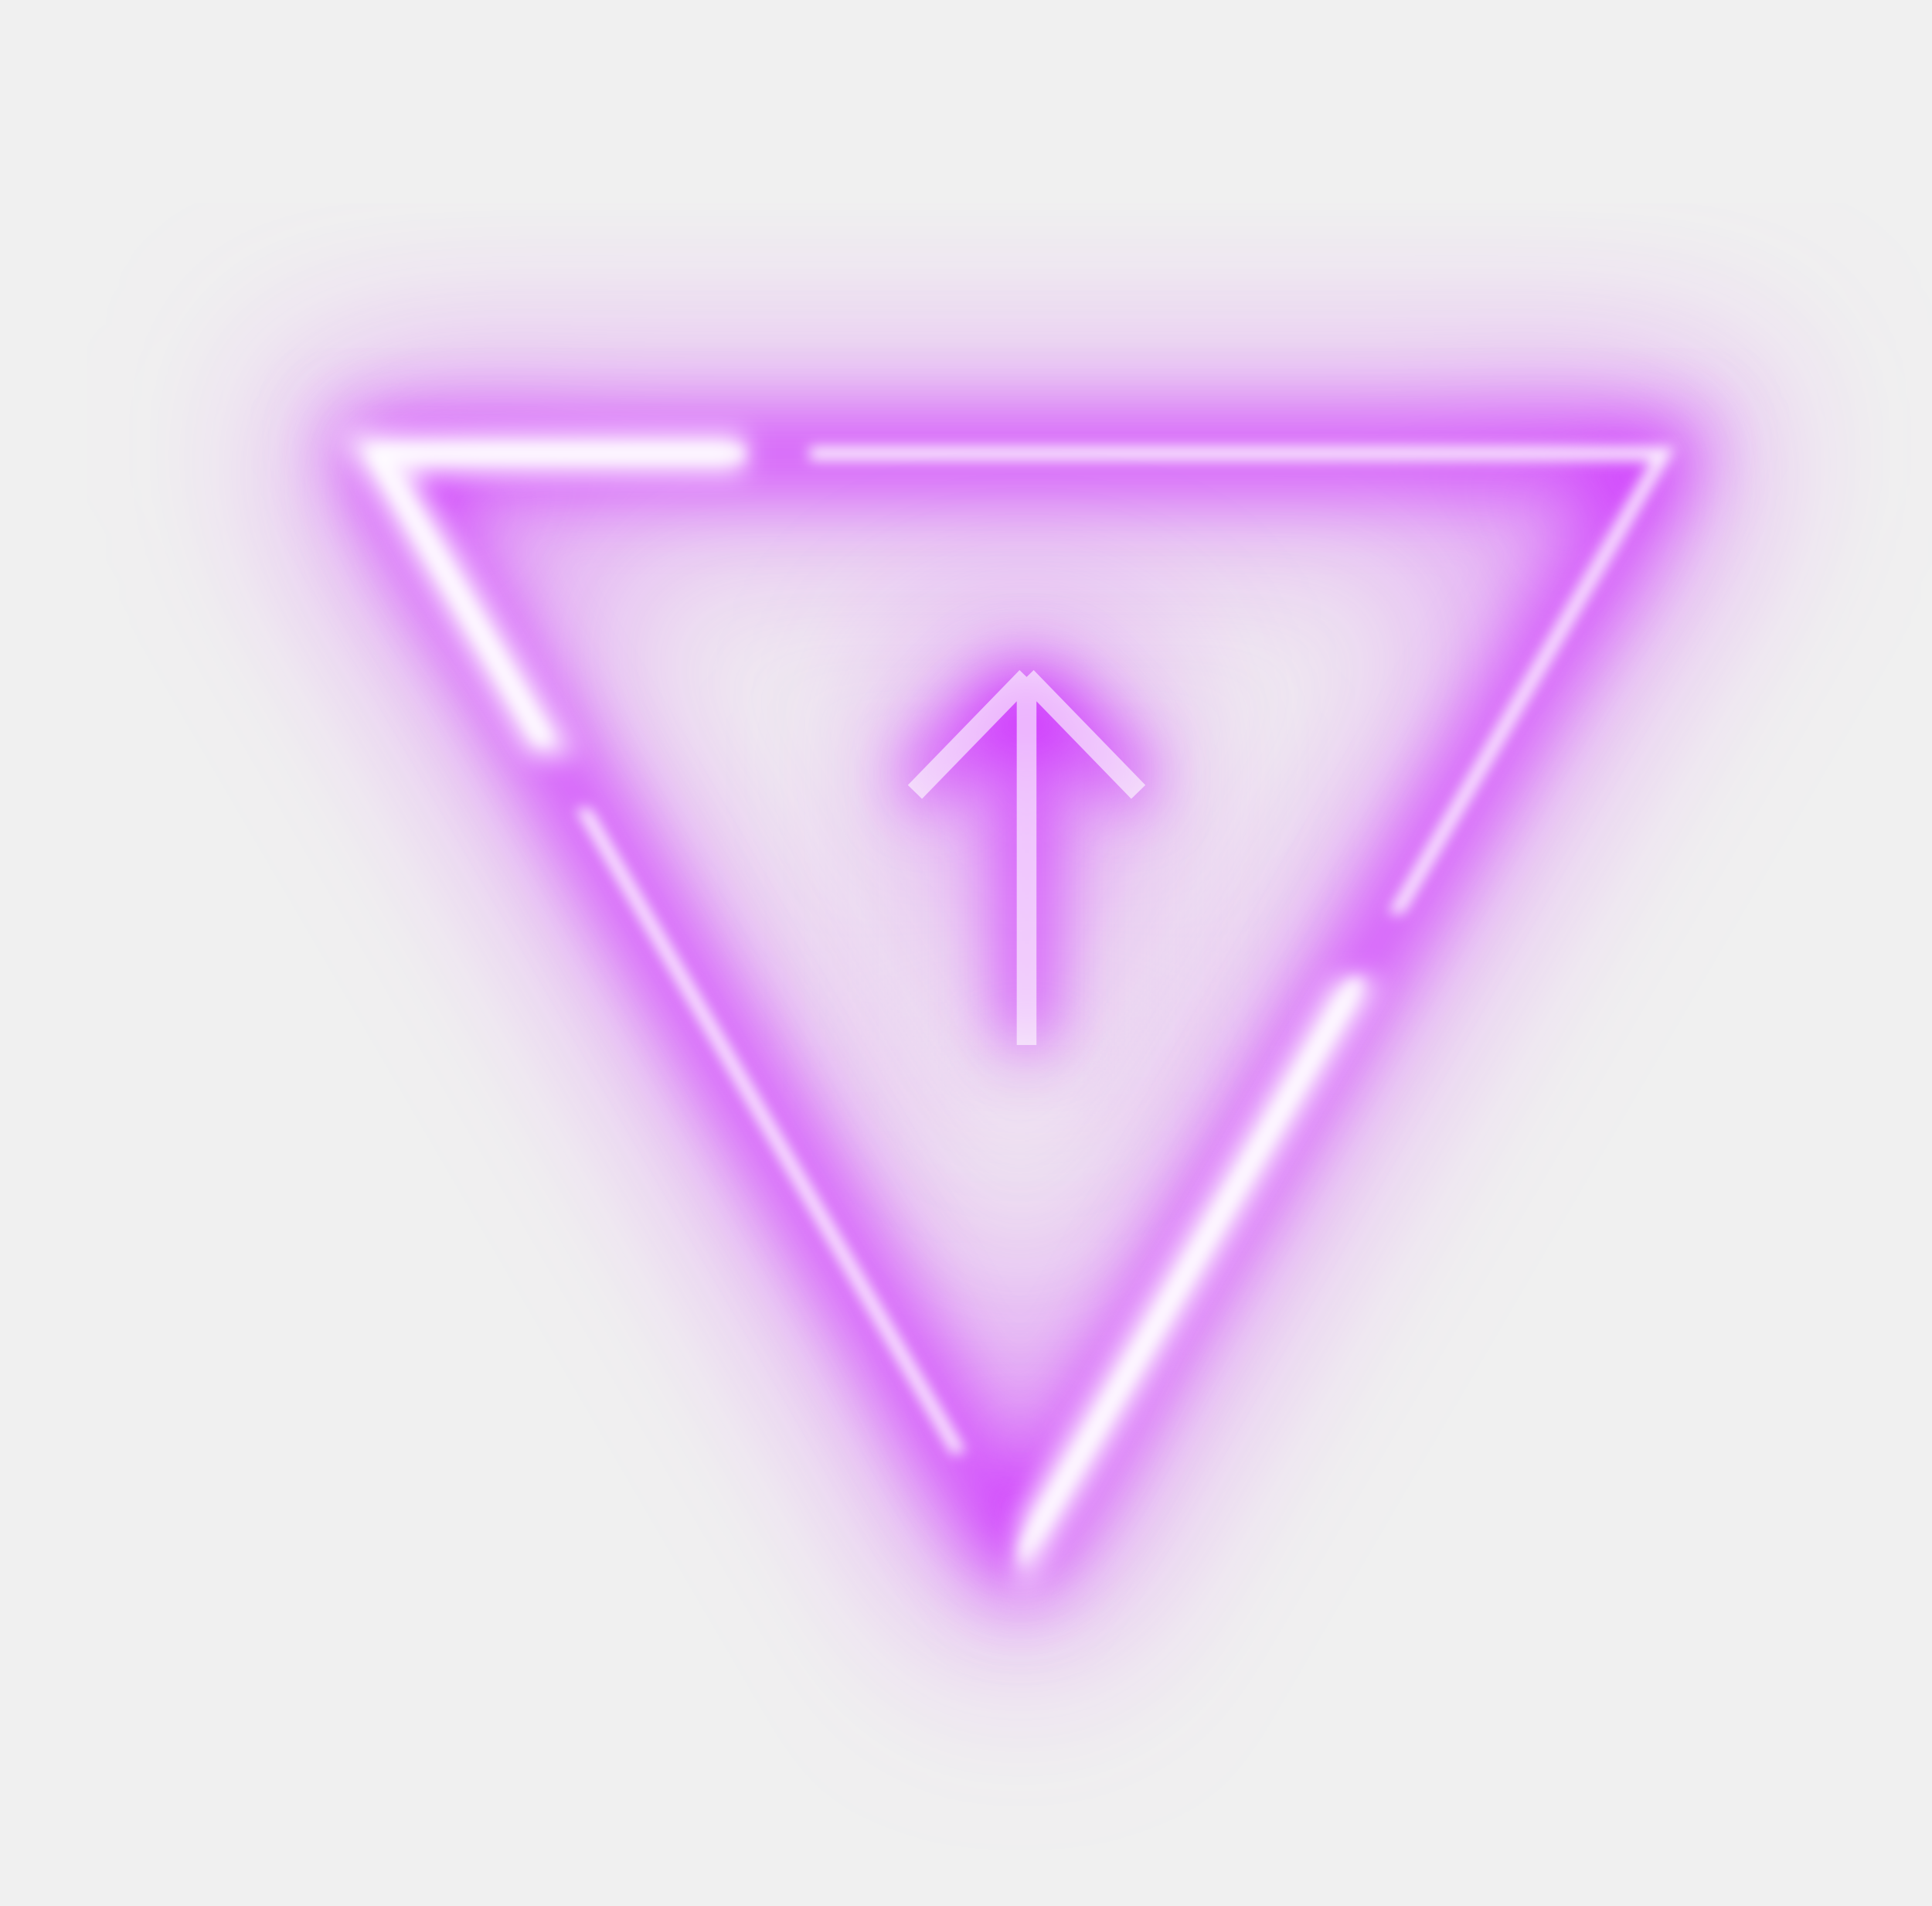
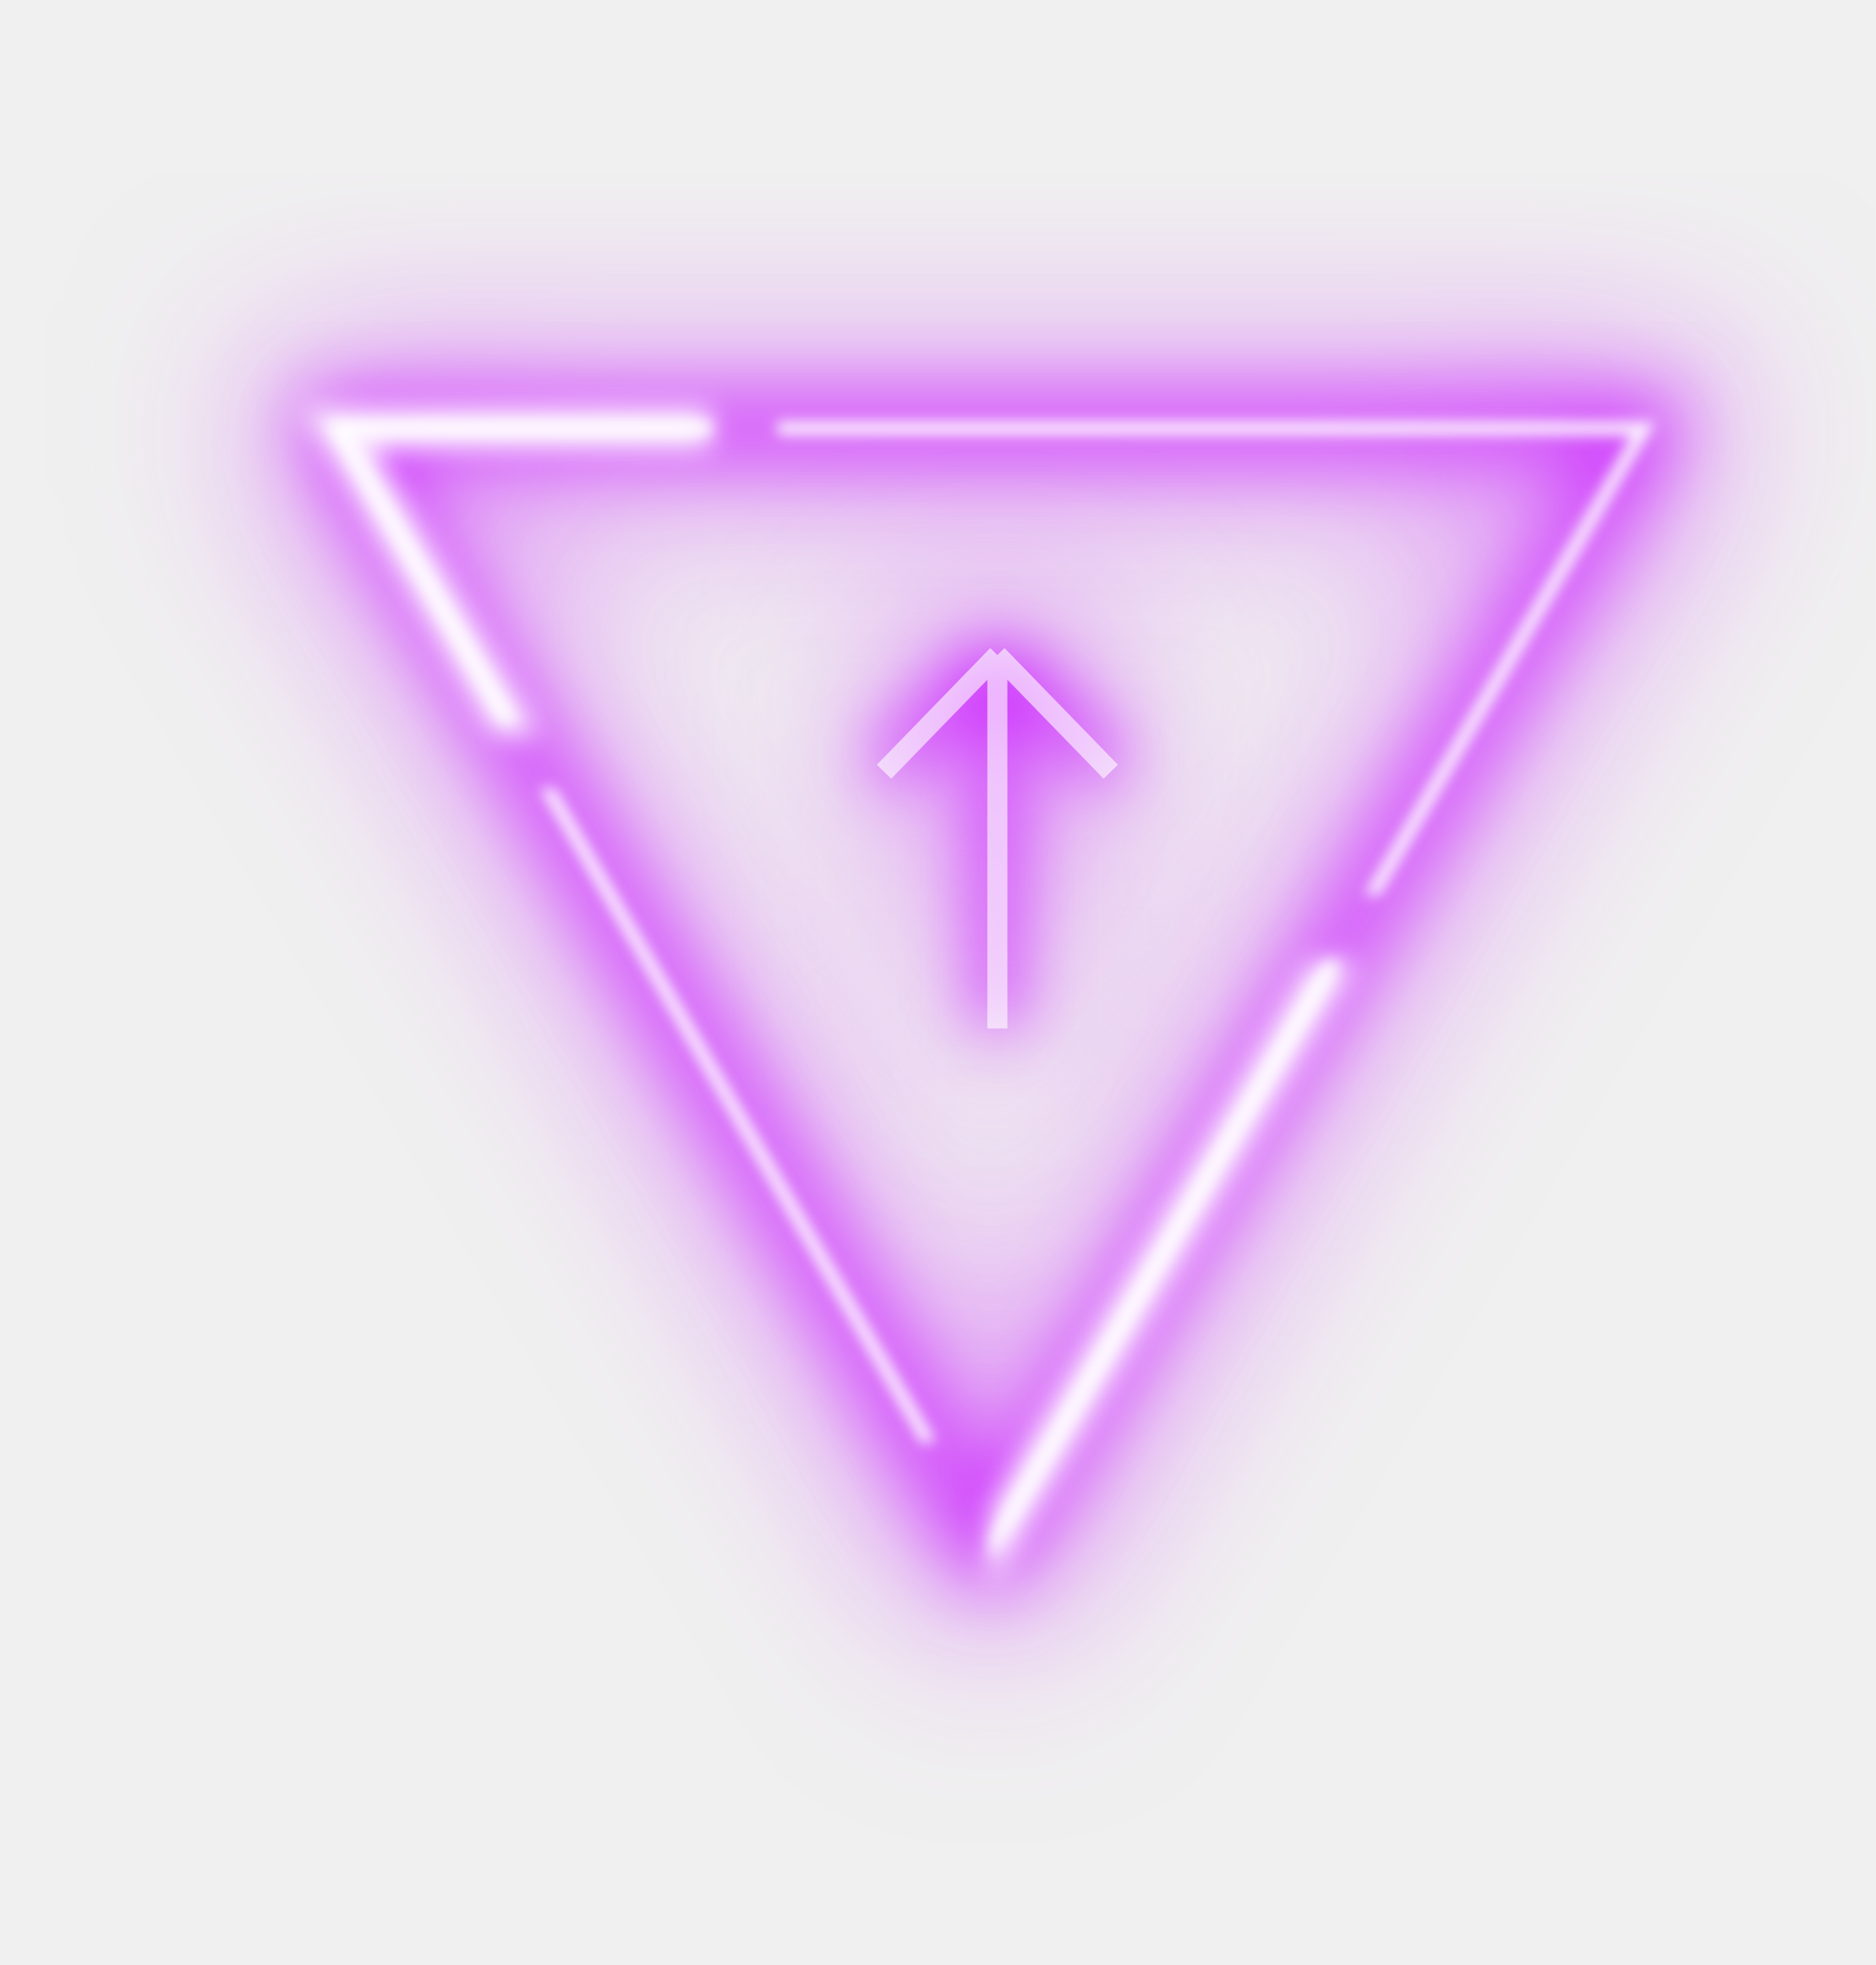
- <svg xmlns="http://www.w3.org/2000/svg" width="147" height="145" viewBox="0 0 147 145" fill="none">
-   <g opacity="0.6" filter="url(#filter0_f_319_10768)">
-     <path d="M126.612 34.5H28.612L77.612 118.5L126.612 34.5Z" stroke="#CB24FF" stroke-width="8" />
+ <svg xmlns="http://www.w3.org/2000/svg" width="147" height="154" viewBox="0 0 147 154" fill="none">
+   <g clip-path="url(#clip0_811_3086)">
+     <g opacity="0.6" filter="url(#filter0_f_811_3086)">
+       <path d="M128.866 33.568H26.436L77.651 121.365L128.866 33.568Z" stroke="#CB24FF" stroke-width="8.362" />
+     </g>
+     <g filter="url(#filter1_f_811_3086)">
+       <path d="M128.866 33.568H26.436L77.651 121.365L128.866 33.568Z" stroke="#CB24FF" stroke-width="4.181" />
+     </g>
+     <g opacity="0.9" filter="url(#filter2_f_811_3086)">
+       <path fill-rule="evenodd" clip-rule="evenodd" d="M26.435 33.045H55.701V34.09H27.345L40.454 56.562H39.244L25.984 33.831L25.525 33.045H26.435ZM42.292 61.788H43.502L73.378 113.004H72.424V113.444L42.292 61.788ZM77.65 122.402L78.102 121.629L105.083 75.376H103.872L77.65 120.329V122.402ZM108.131 70.15L129.317 33.831L129.776 33.045H128.866H60.927V34.09H127.956L106.921 70.15H108.131Z" fill="white" />
+     </g>
+     <g opacity="0.9" filter="url(#filter3_f_811_3086)">
+       <path fill-rule="evenodd" clip-rule="evenodd" d="M55.702 32H26.436H23.706L25.081 34.358L38.644 57.608H42.274L29.165 35.136H55.702V32ZM102.663 75.376H106.293L79.005 122.156L77.651 124.477V118.254L102.663 75.376Z" fill="white" />
+     </g>
+     <g filter="url(#filter4_f_811_3086)">
+       <path d="M78.173 80.602V51.336M78.173 51.336L87.058 60.482M78.173 51.336L69.289 60.482" stroke="#CB24FF" stroke-width="4.181" />
+     </g>
+     <g filter="url(#filter5_f_811_3086)">
+       <path d="M78.173 80.602V51.336M78.173 51.336L87.058 60.482M78.173 51.336L69.289 60.482" stroke="#CB24FF" stroke-width="3.136" />
+     </g>
+     <path opacity="0.6" d="M78.173 80.602V51.336M78.173 51.336L87.058 60.482M78.173 51.336L69.289 60.482" stroke="white" stroke-width="1.568" />
  </g>
-   <g filter="url(#filter1_f_319_10768)">
-     <path d="M126.612 34.5H28.612L77.612 118.5L126.612 34.5Z" stroke="#CB24FF" stroke-width="4" />
-   </g>
-   <g opacity="0.9" filter="url(#filter2_f_319_10768)">
-     <path fill-rule="evenodd" clip-rule="evenodd" d="M28.611 34H56.611V35H29.482L42.024 56.5H40.866L28.18 34.752L27.741 34H28.611ZM43.783 61.5H44.94L73.524 110.5H72.612V110.921L43.783 61.5ZM77.612 119.492L77.612 119.492L78.043 118.752L103.857 74.5H102.699L77.612 117.508L77.612 117.508V119.492ZM106.774 69.5L127.043 34.752L127.482 34H126.612H61.611V35H125.741L105.616 69.5H106.774Z" fill="white" />
-   </g>
-   <g opacity="0.9" filter="url(#filter3_f_319_10768)">
-     <path fill-rule="evenodd" clip-rule="evenodd" d="M56.611 33H28.612H26L27.316 35.256L40.292 57.5H43.765L31.223 36H56.611V33ZM101.542 74.5H105.015L78.907 119.256L77.612 121.477V115.523L101.542 74.5Z" fill="white" />
-   </g>
-   <g filter="url(#filter4_f_319_10768)">
-     <path d="M78.112 79.5L78.112 51.5M78.112 51.5L86.612 60.25M78.112 51.5L69.612 60.25" stroke="#CB24FF" stroke-width="4" />
-   </g>
-   <g filter="url(#filter5_f_319_10768)">
-     <path d="M78.112 79.5L78.112 51.5M78.112 51.5L86.612 60.25M78.112 51.5L69.612 60.25" stroke="#CB24FF" stroke-width="3" />
-   </g>
-   <path opacity="0.6" d="M78.112 79.5L78.112 51.5M78.112 51.5L86.612 60.25M78.112 51.5L69.612 60.25" stroke="white" stroke-width="1.5" />
  <defs>
-     <filter id="filter0_f_319_10768" x="6.647" y="15.5" width="141.928" height="125.938" filterUnits="userSpaceOnUse" color-interpolation-filters="sRGB">
+     <filter id="filter0_f_811_3086" x="3.478" y="13.709" width="148.346" height="131.632" filterUnits="userSpaceOnUse" color-interpolation-filters="sRGB">
      <feFlood flood-opacity="0" result="BackgroundImageFix" />
      <feBlend mode="normal" in="SourceGraphic" in2="BackgroundImageFix" result="shape" />
-       <feGaussianBlur stdDeviation="7.5" result="effect1_foregroundBlur_319_10768" />
+       <feGaussianBlur stdDeviation="7.839" result="effect1_foregroundBlur_811_3086" />
    </filter>
-     <filter id="filter1_f_319_10768" x="19.13" y="26.5" width="116.964" height="101.969" filterUnits="userSpaceOnUse" color-interpolation-filters="sRGB">
+     <filter id="filter1_f_811_3086" x="16.525" y="25.206" width="122.252" height="106.579" filterUnits="userSpaceOnUse" color-interpolation-filters="sRGB">
      <feFlood flood-opacity="0" result="BackgroundImageFix" />
      <feBlend mode="normal" in="SourceGraphic" in2="BackgroundImageFix" result="shape" />
-       <feGaussianBlur stdDeviation="3" result="effect1_foregroundBlur_319_10768" />
+       <feGaussianBlur stdDeviation="3.136" result="effect1_foregroundBlur_811_3086" />
    </filter>
-     <filter id="filter2_f_319_10768" x="26.741" y="33" width="101.741" height="87.492" filterUnits="userSpaceOnUse" color-interpolation-filters="sRGB">
+     <filter id="filter2_f_811_3086" x="24.48" y="32" width="106.34" height="91.448" filterUnits="userSpaceOnUse" color-interpolation-filters="sRGB">
      <feFlood flood-opacity="0" result="BackgroundImageFix" />
      <feBlend mode="normal" in="SourceGraphic" in2="BackgroundImageFix" result="shape" />
-       <feGaussianBlur stdDeviation="0.5" result="effect1_foregroundBlur_319_10768" />
+       <feGaussianBlur stdDeviation="0.523" result="effect1_foregroundBlur_811_3086" />
    </filter>
-     <filter id="filter3_f_319_10768" x="24" y="31" width="83.015" height="92.477" filterUnits="userSpaceOnUse" color-interpolation-filters="sRGB">
+     <filter id="filter3_f_811_3086" x="21.616" y="29.91" width="86.768" height="96.658" filterUnits="userSpaceOnUse" color-interpolation-filters="sRGB">
      <feFlood flood-opacity="0" result="BackgroundImageFix" />
      <feBlend mode="normal" in="SourceGraphic" in2="BackgroundImageFix" result="shape" />
-       <feGaussianBlur stdDeviation="1" result="effect1_foregroundBlur_319_10768" />
+       <feGaussianBlur stdDeviation="1.045" result="effect1_foregroundBlur_811_3086" />
    </filter>
-     <filter id="filter4_f_319_10768" x="53.177" y="33.63" width="49.869" height="60.87" filterUnits="userSpaceOnUse" color-interpolation-filters="sRGB">
+     <filter id="filter4_f_811_3086" x="52.112" y="34.202" width="52.123" height="62.079" filterUnits="userSpaceOnUse" color-interpolation-filters="sRGB">
      <feFlood flood-opacity="0" result="BackgroundImageFix" />
      <feBlend mode="normal" in="SourceGraphic" in2="BackgroundImageFix" result="shape" />
-       <feGaussianBlur stdDeviation="7.5" result="effect1_foregroundBlur_319_10768" />
+       <feGaussianBlur stdDeviation="7.839" result="effect1_foregroundBlur_811_3086" />
    </filter>
-     <filter id="filter5_f_319_10768" x="63.536" y="44.347" width="29.152" height="40.153" filterUnits="userSpaceOnUse" color-interpolation-filters="sRGB">
+     <filter id="filter5_f_811_3086" x="62.938" y="45.018" width="30.471" height="40.81" filterUnits="userSpaceOnUse" color-interpolation-filters="sRGB">
      <feFlood flood-opacity="0" result="BackgroundImageFix" />
      <feBlend mode="normal" in="SourceGraphic" in2="BackgroundImageFix" result="shape" />
-       <feGaussianBlur stdDeviation="2.5" result="effect1_foregroundBlur_319_10768" />
+       <feGaussianBlur stdDeviation="2.613" result="effect1_foregroundBlur_811_3086" />
    </filter>
+     <clipPath id="clip0_811_3086">
+       <rect width="147" height="154" fill="white" />
+     </clipPath>
  </defs>
</svg>
